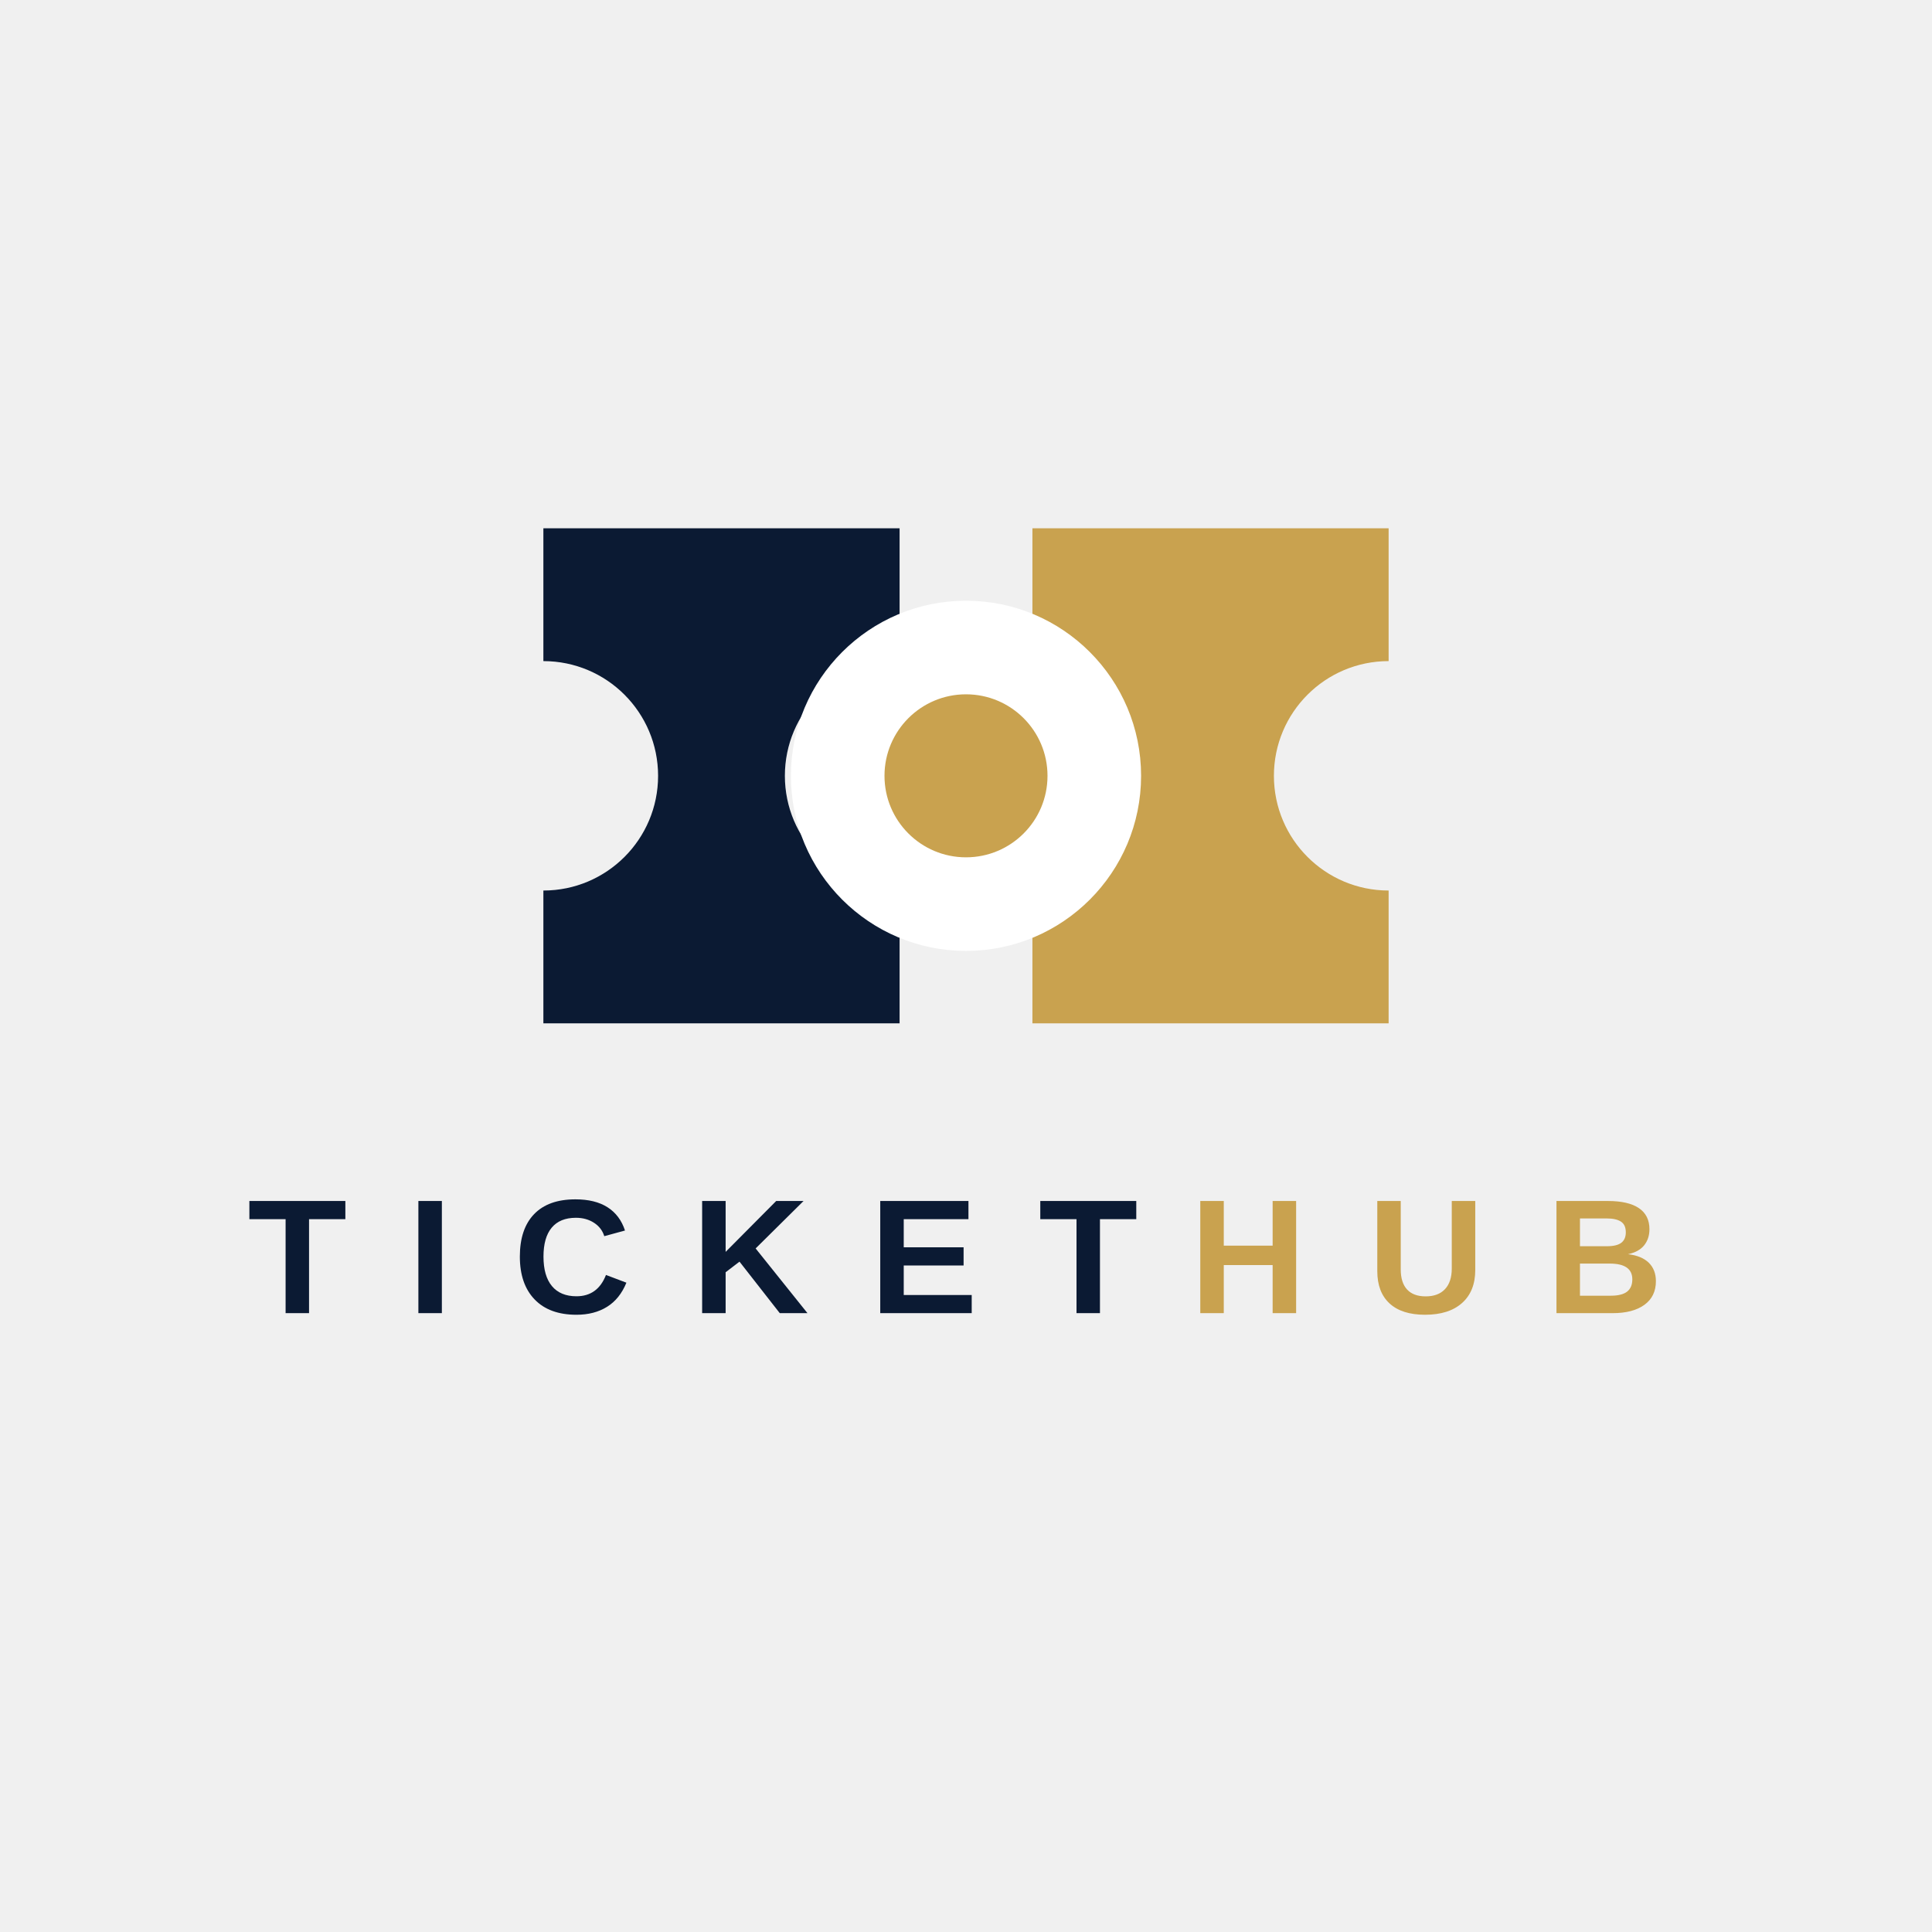
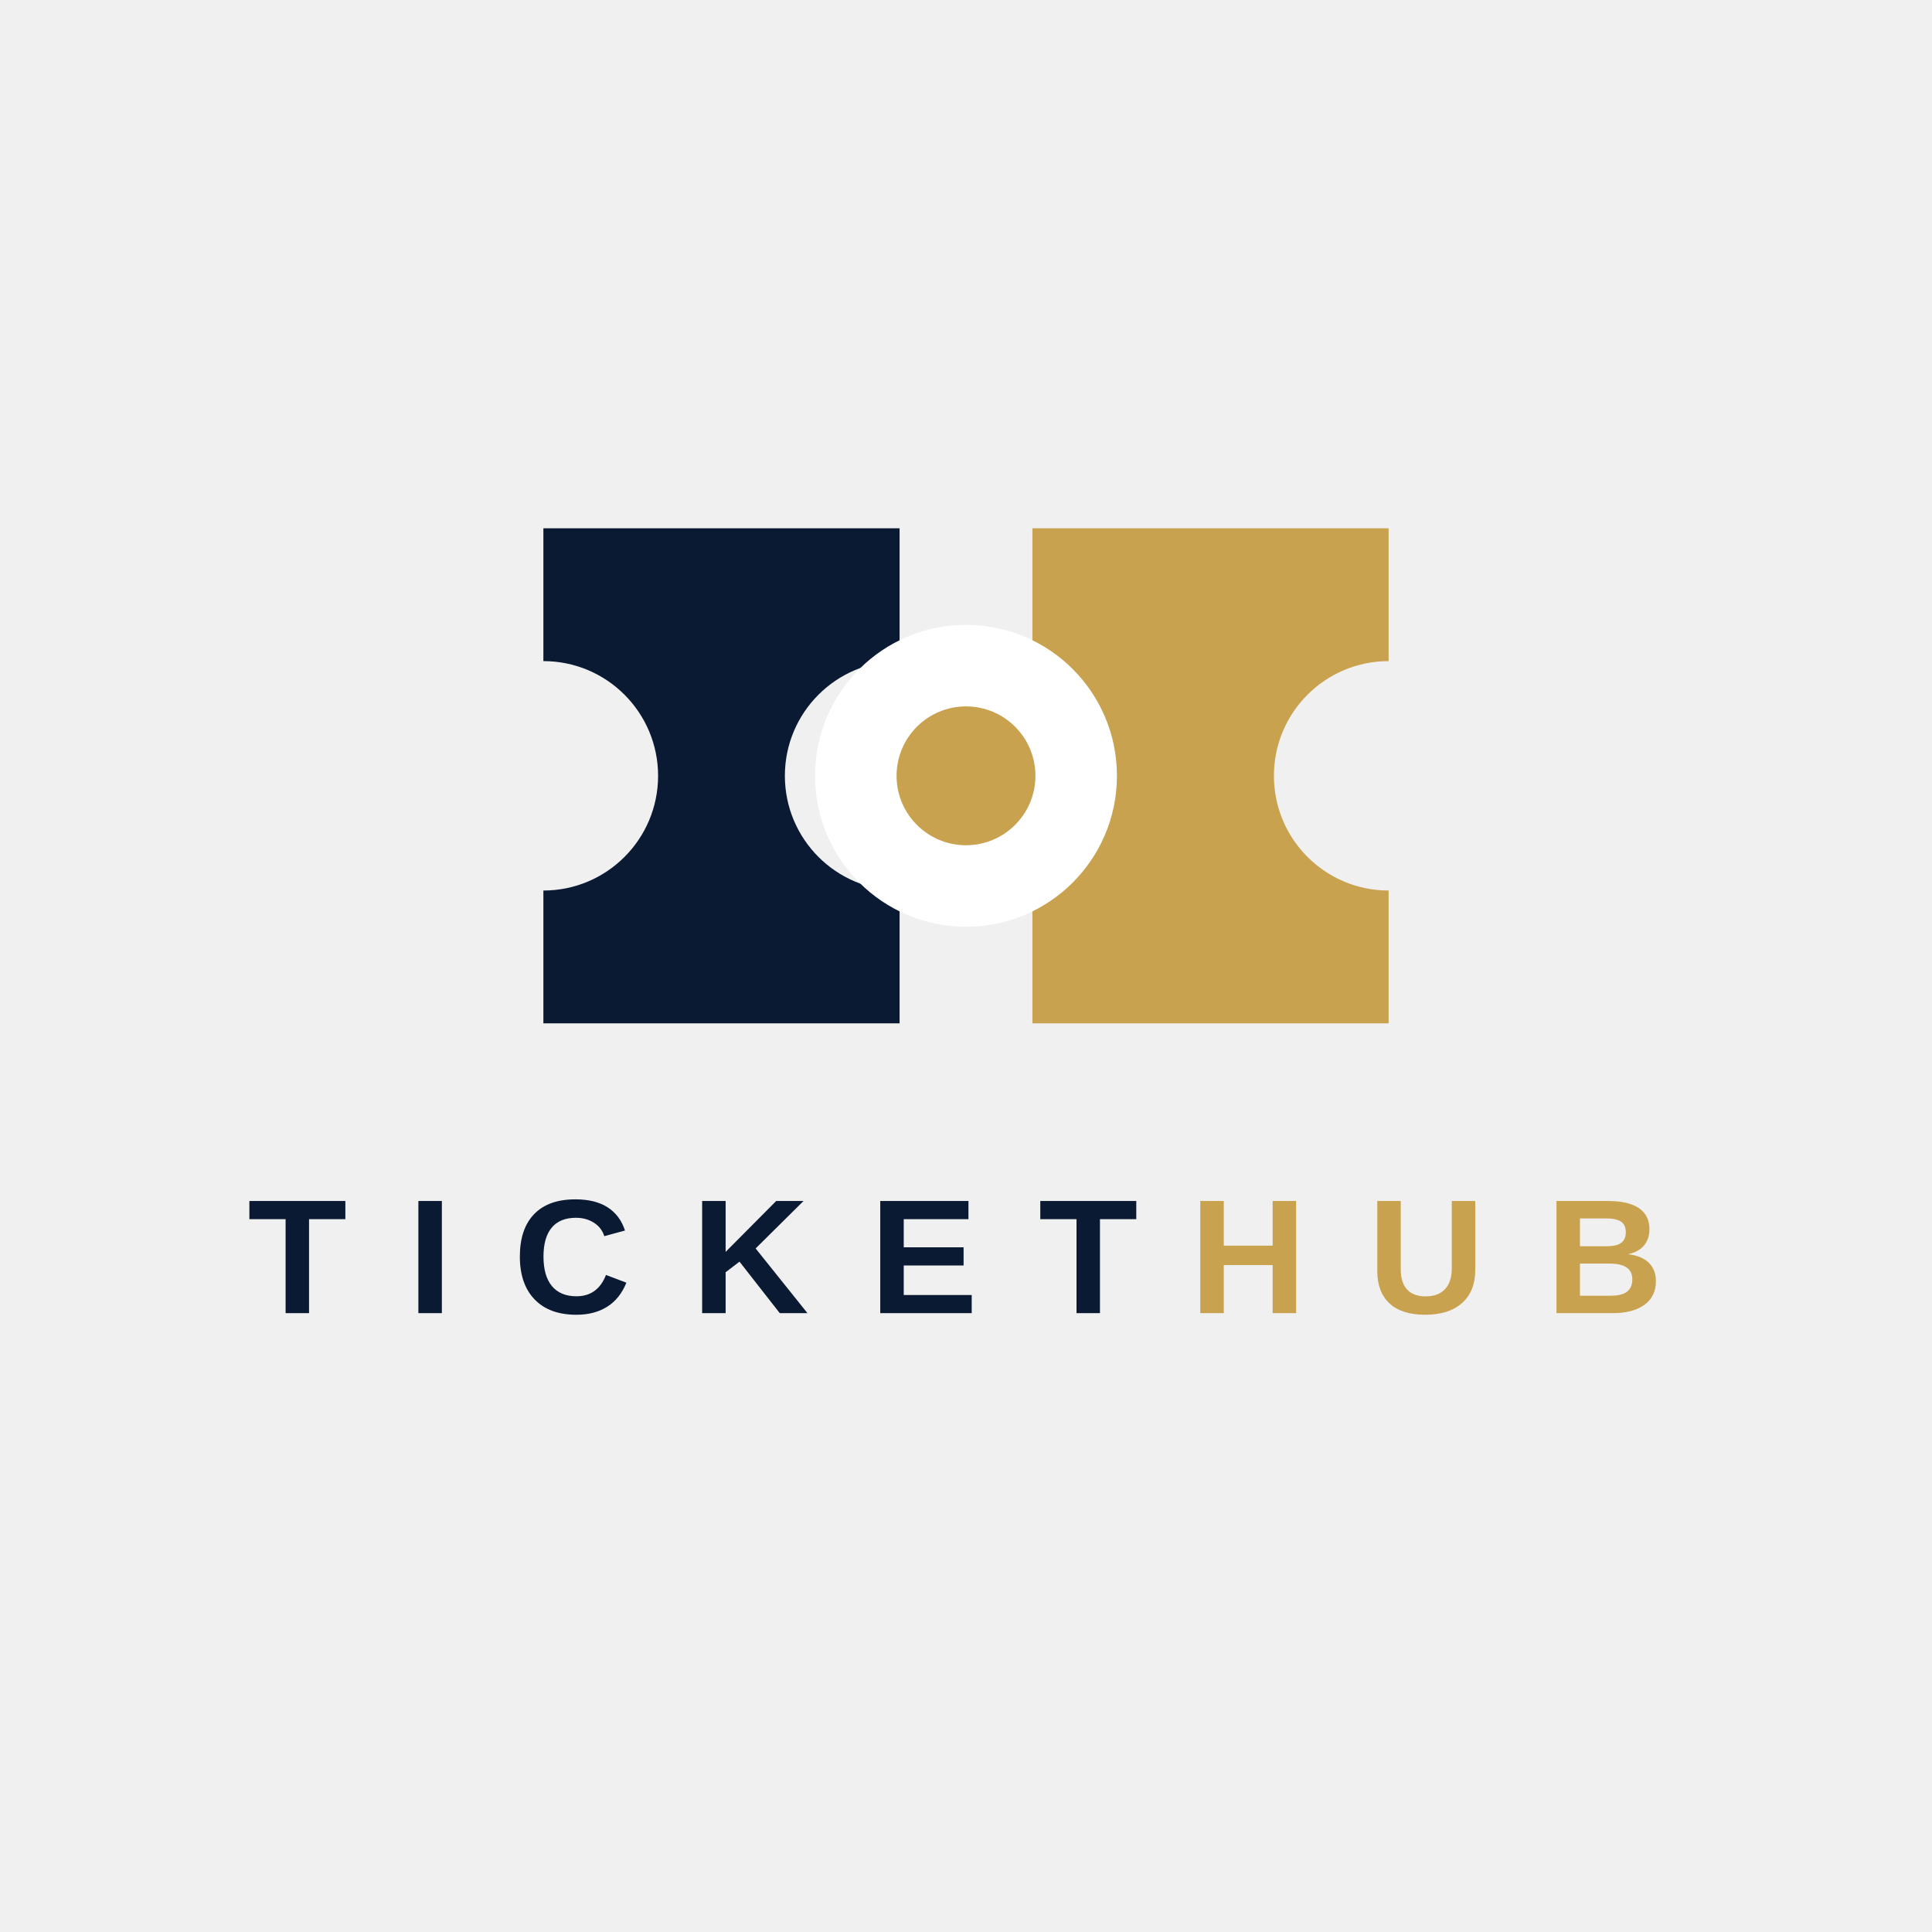
<svg xmlns="http://www.w3.org/2000/svg" viewBox="0 0 640 640" role="img" aria-labelledby="title">
  <rect width="640" height="640" fill="none" />
  <g transform="translate(180 175)">
    <path d="M0 0h118v44a38 38 0 0 0 0 76v44H0v-44a38 38 0 0 0 0-76V0Z" fill="#0B1A33" />
    <path d="M162 0h118v44a38 38 0 0 0 0 76v44H162v-44a38 38 0 0 1 0-76V0Z" fill="#C9A24F" />
-     <circle cx="140" cy="82" r="58" fill="#fff" />
-     <circle cx="140" cy="82" r="27" fill="#C9A24F" />
+     <circle cx="140" cy="82" r="50" fill="#fff" />
+     <circle cx="140" cy="82" r="23" fill="#C9A24F" />
  </g>
  <g font-family="Arial, Helvetica, sans-serif" font-size="54" font-weight="600" letter-spacing="20">
    <text x="82" y="435" fill="#0B1A33">TICKET</text>
    <text x="394" y="435" fill="#C9A24F">HUB</text>
  </g>
</svg>
